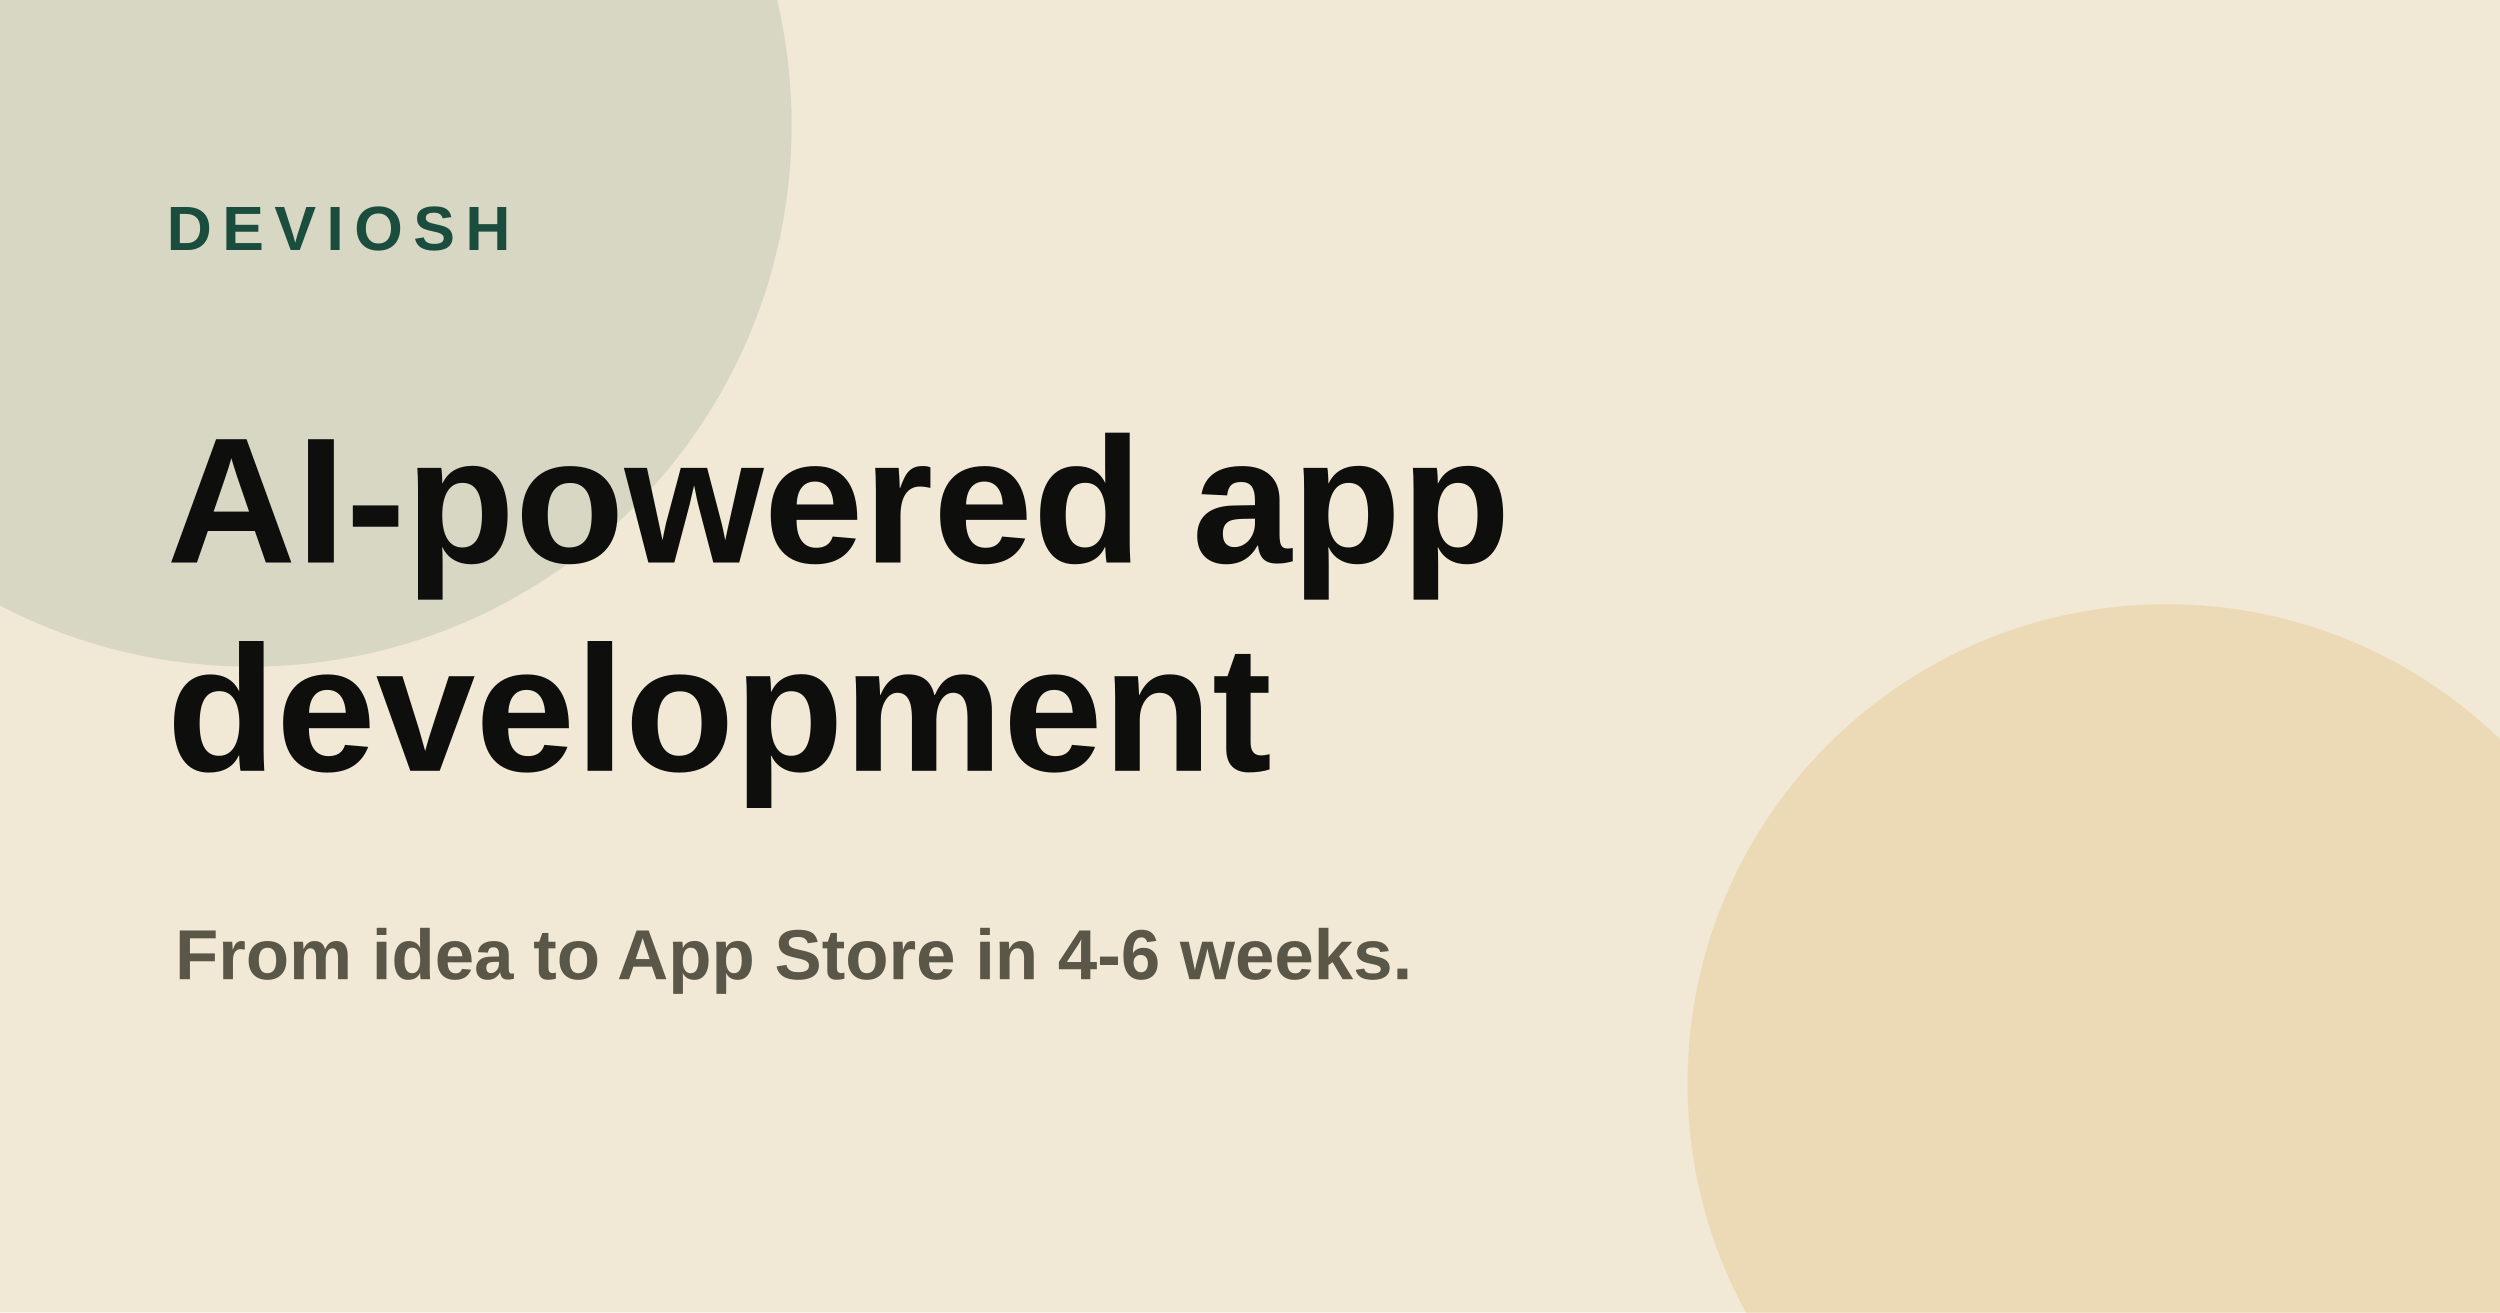
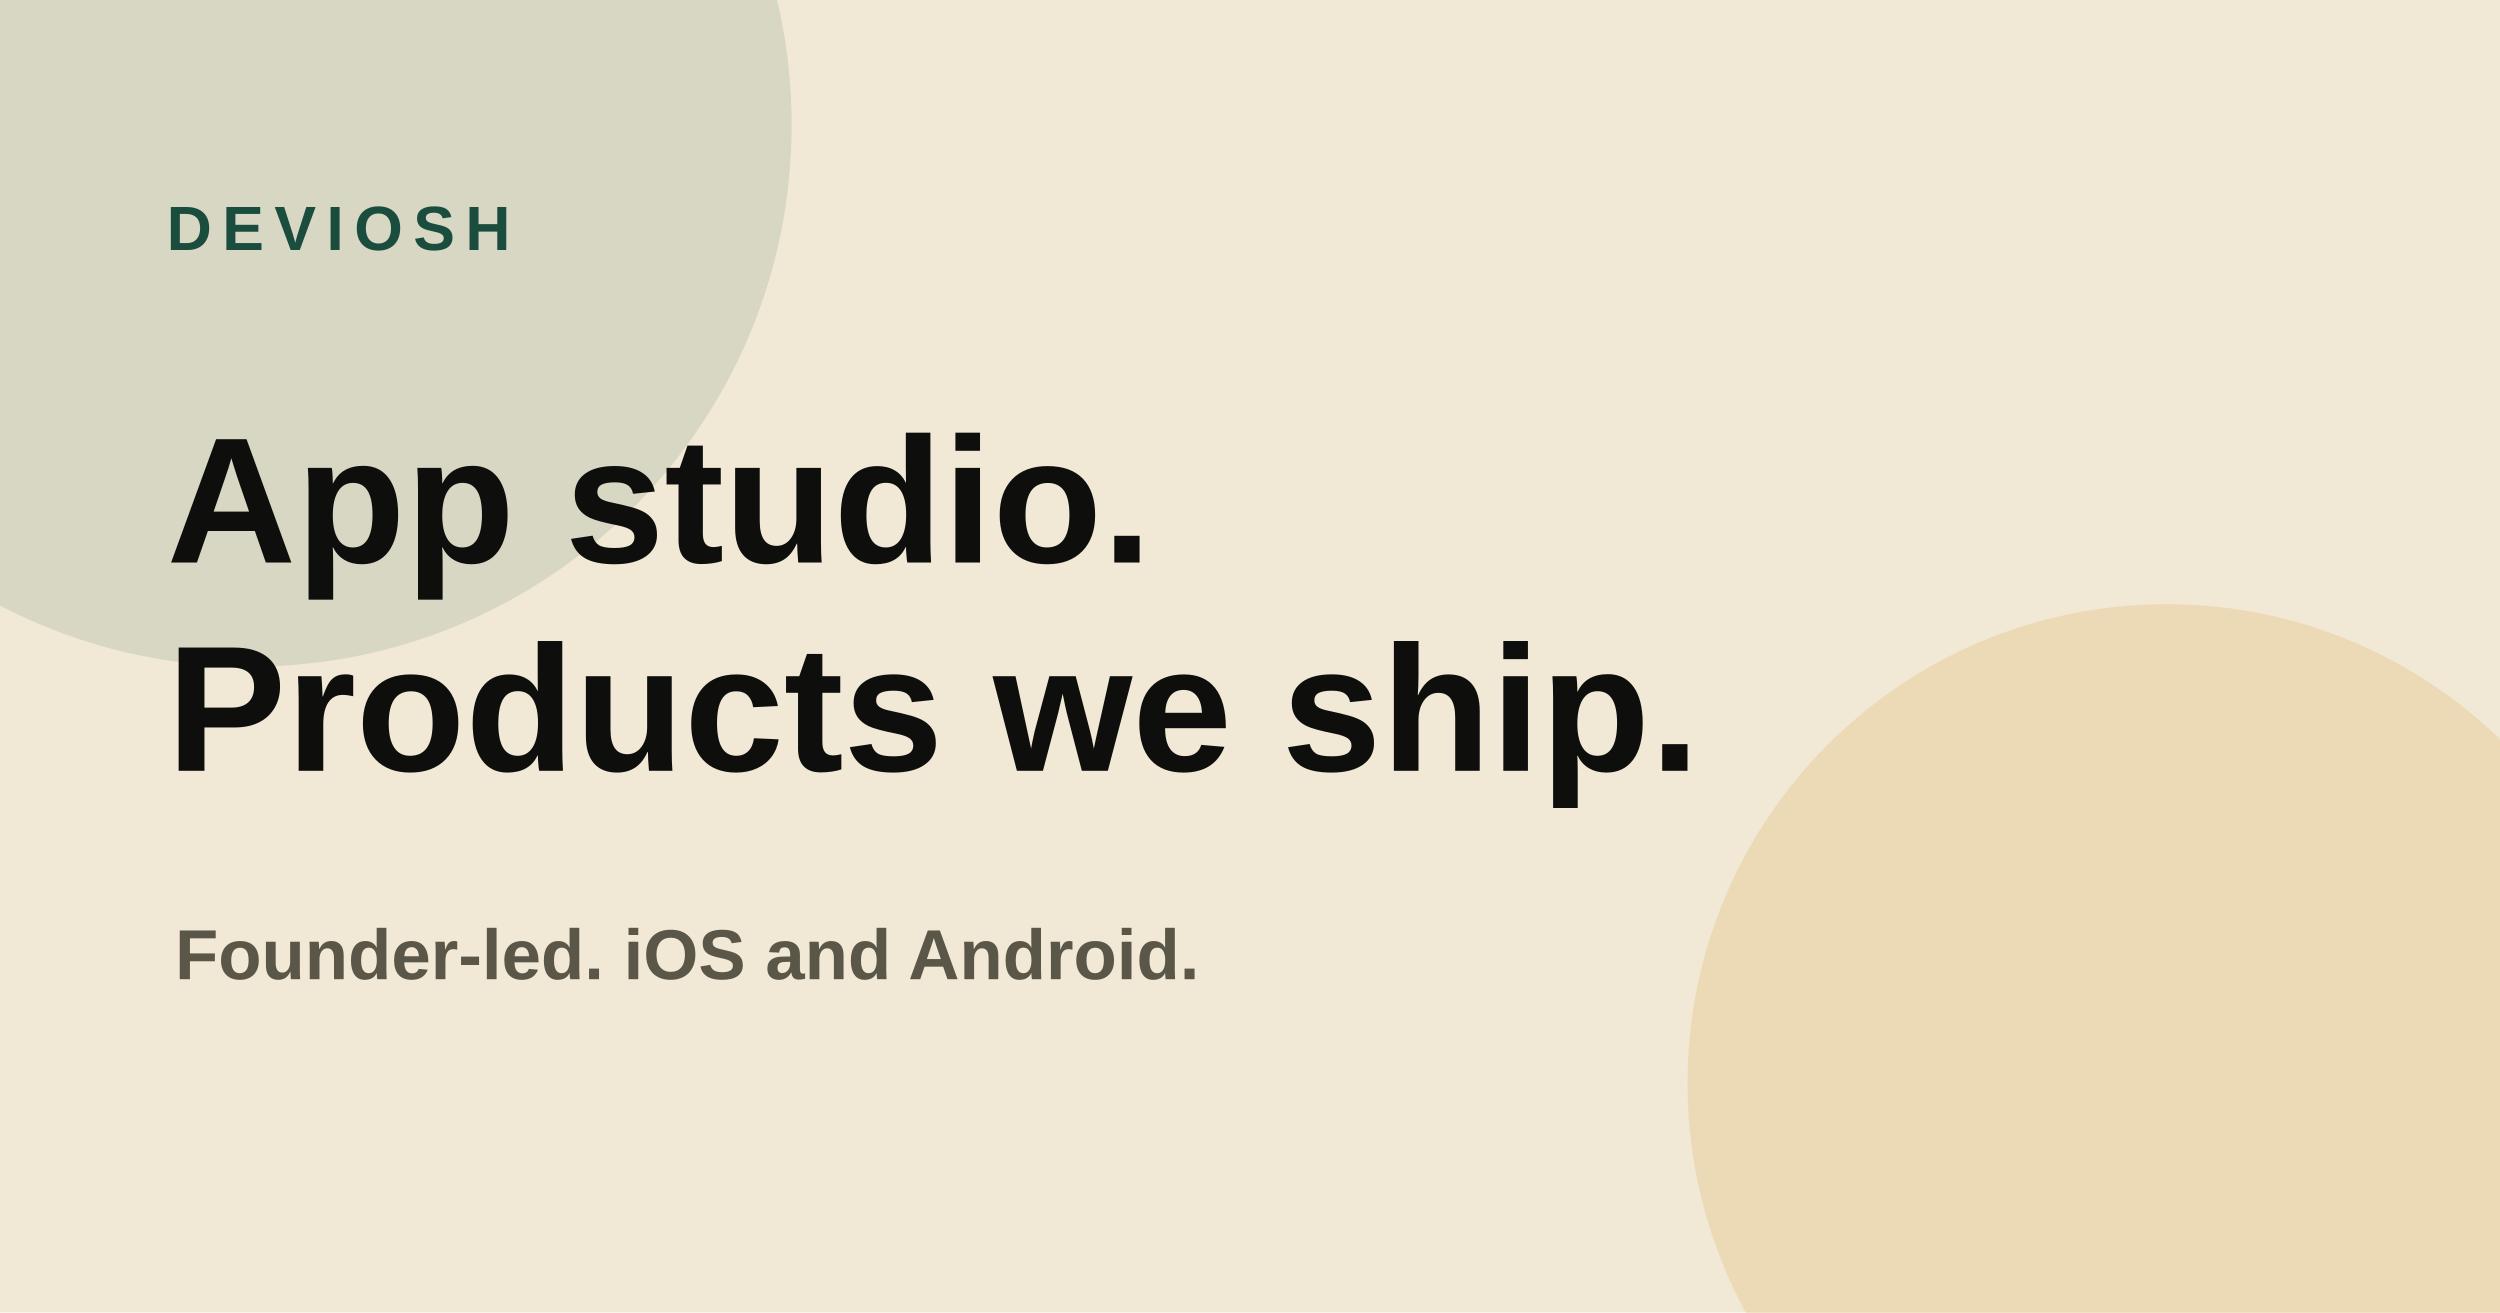
<svg xmlns="http://www.w3.org/2000/svg" width="1200" height="630" viewBox="0 0 1200 630" role="img" aria-label="Deviosh">
  <rect width="1200" height="630" fill="#F1E9D6" />
  <circle cx="1040" cy="520" r="230" fill="#DDAB55" opacity=".24" />
  <circle cx="120" cy="60" r="260" fill="#1A4D3E" opacity=".12" />
  <text x="80" y="120" fill="#1A4D3E" font-family="Manrope, Arial, sans-serif" font-size="30" font-weight="800" letter-spacing="5">DEVIOSH</text>
-   <text x="80" y="270" fill="#0E0F0D" font-family="Manrope, Arial, sans-serif" font-size="86" font-weight="800">AI-powered app</text>
-   <text x="80" y="370" fill="#0E0F0D" font-family="Manrope, Arial, sans-serif" font-size="86" font-weight="800">development</text>
-   <text x="84" y="470" fill="#5A5648" font-family="Manrope, Arial, sans-serif" font-size="34" font-weight="600">From idea to App Store in 4-6 weeks.</text>
+   <text x="80" y="270" fill="#0E0F0D" font-family="Manrope, Arial, sans-serif" font-size="86" font-weight="800">App studio.</text>
+   <text x="80" y="370" fill="#0E0F0D" font-family="Manrope, Arial, sans-serif" font-size="86" font-weight="800">Products we ship.</text>
+   <text x="84" y="470" fill="#5A5648" font-family="Manrope, Arial, sans-serif" font-size="34" font-weight="600">Founder-led. iOS and Android.</text>
</svg>
